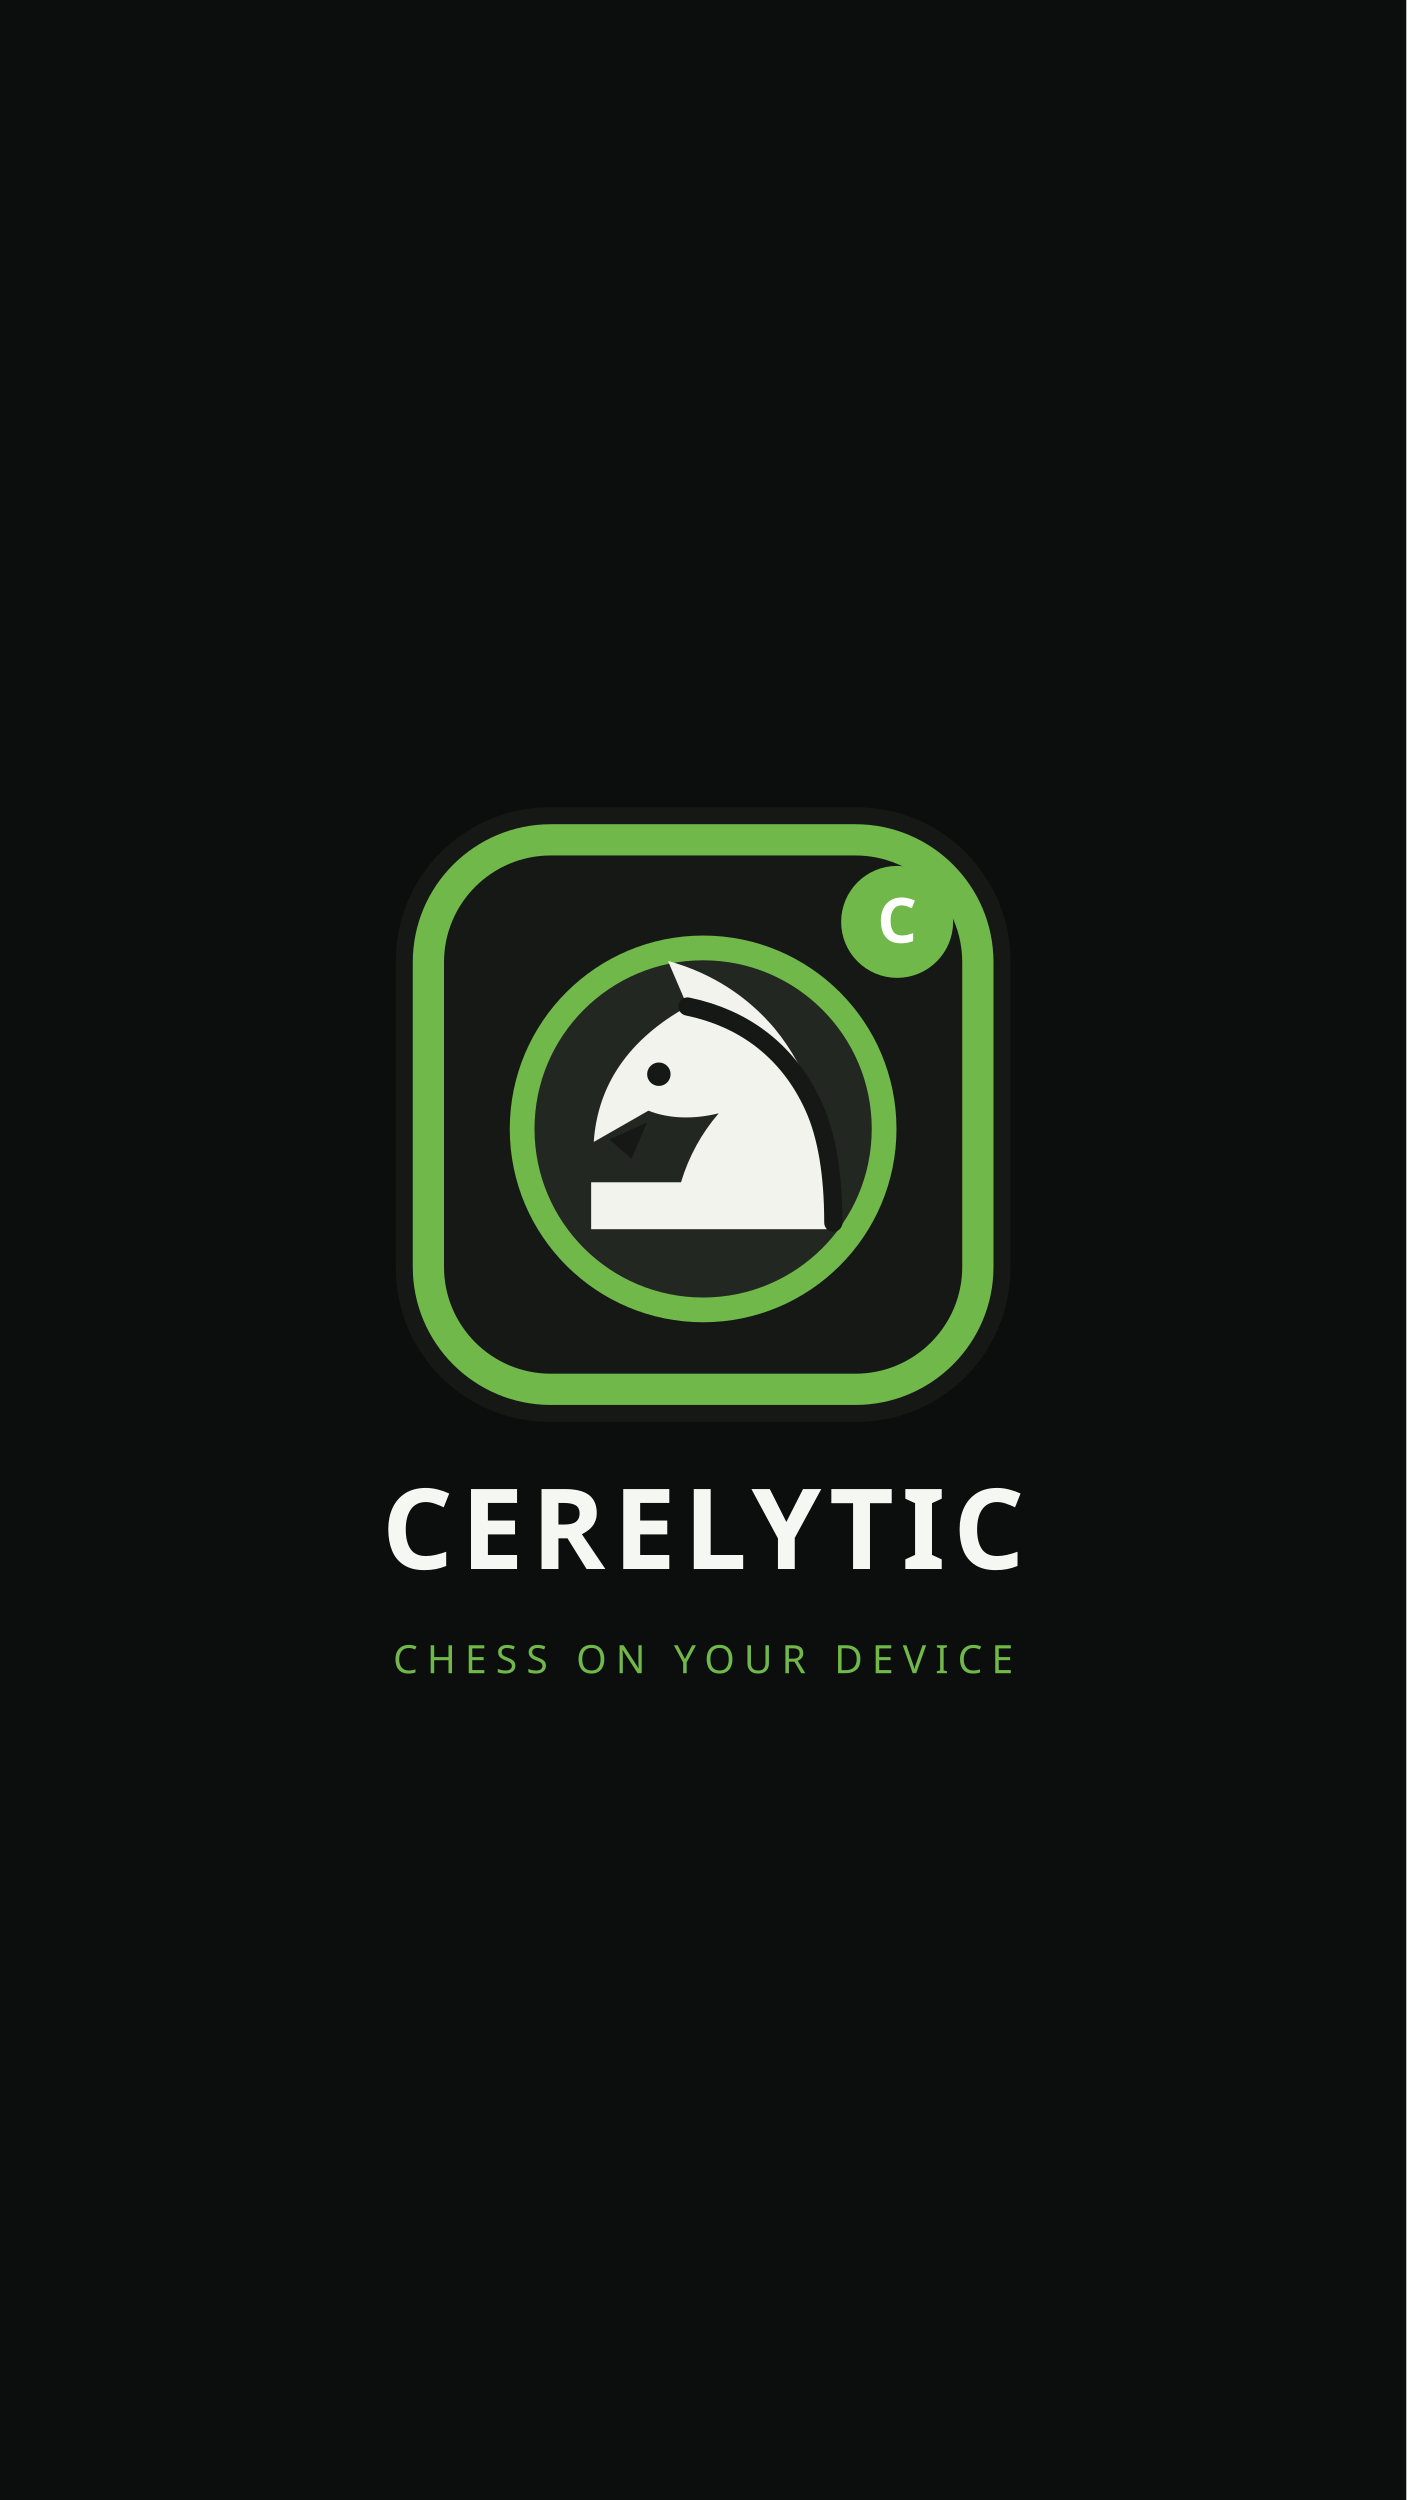
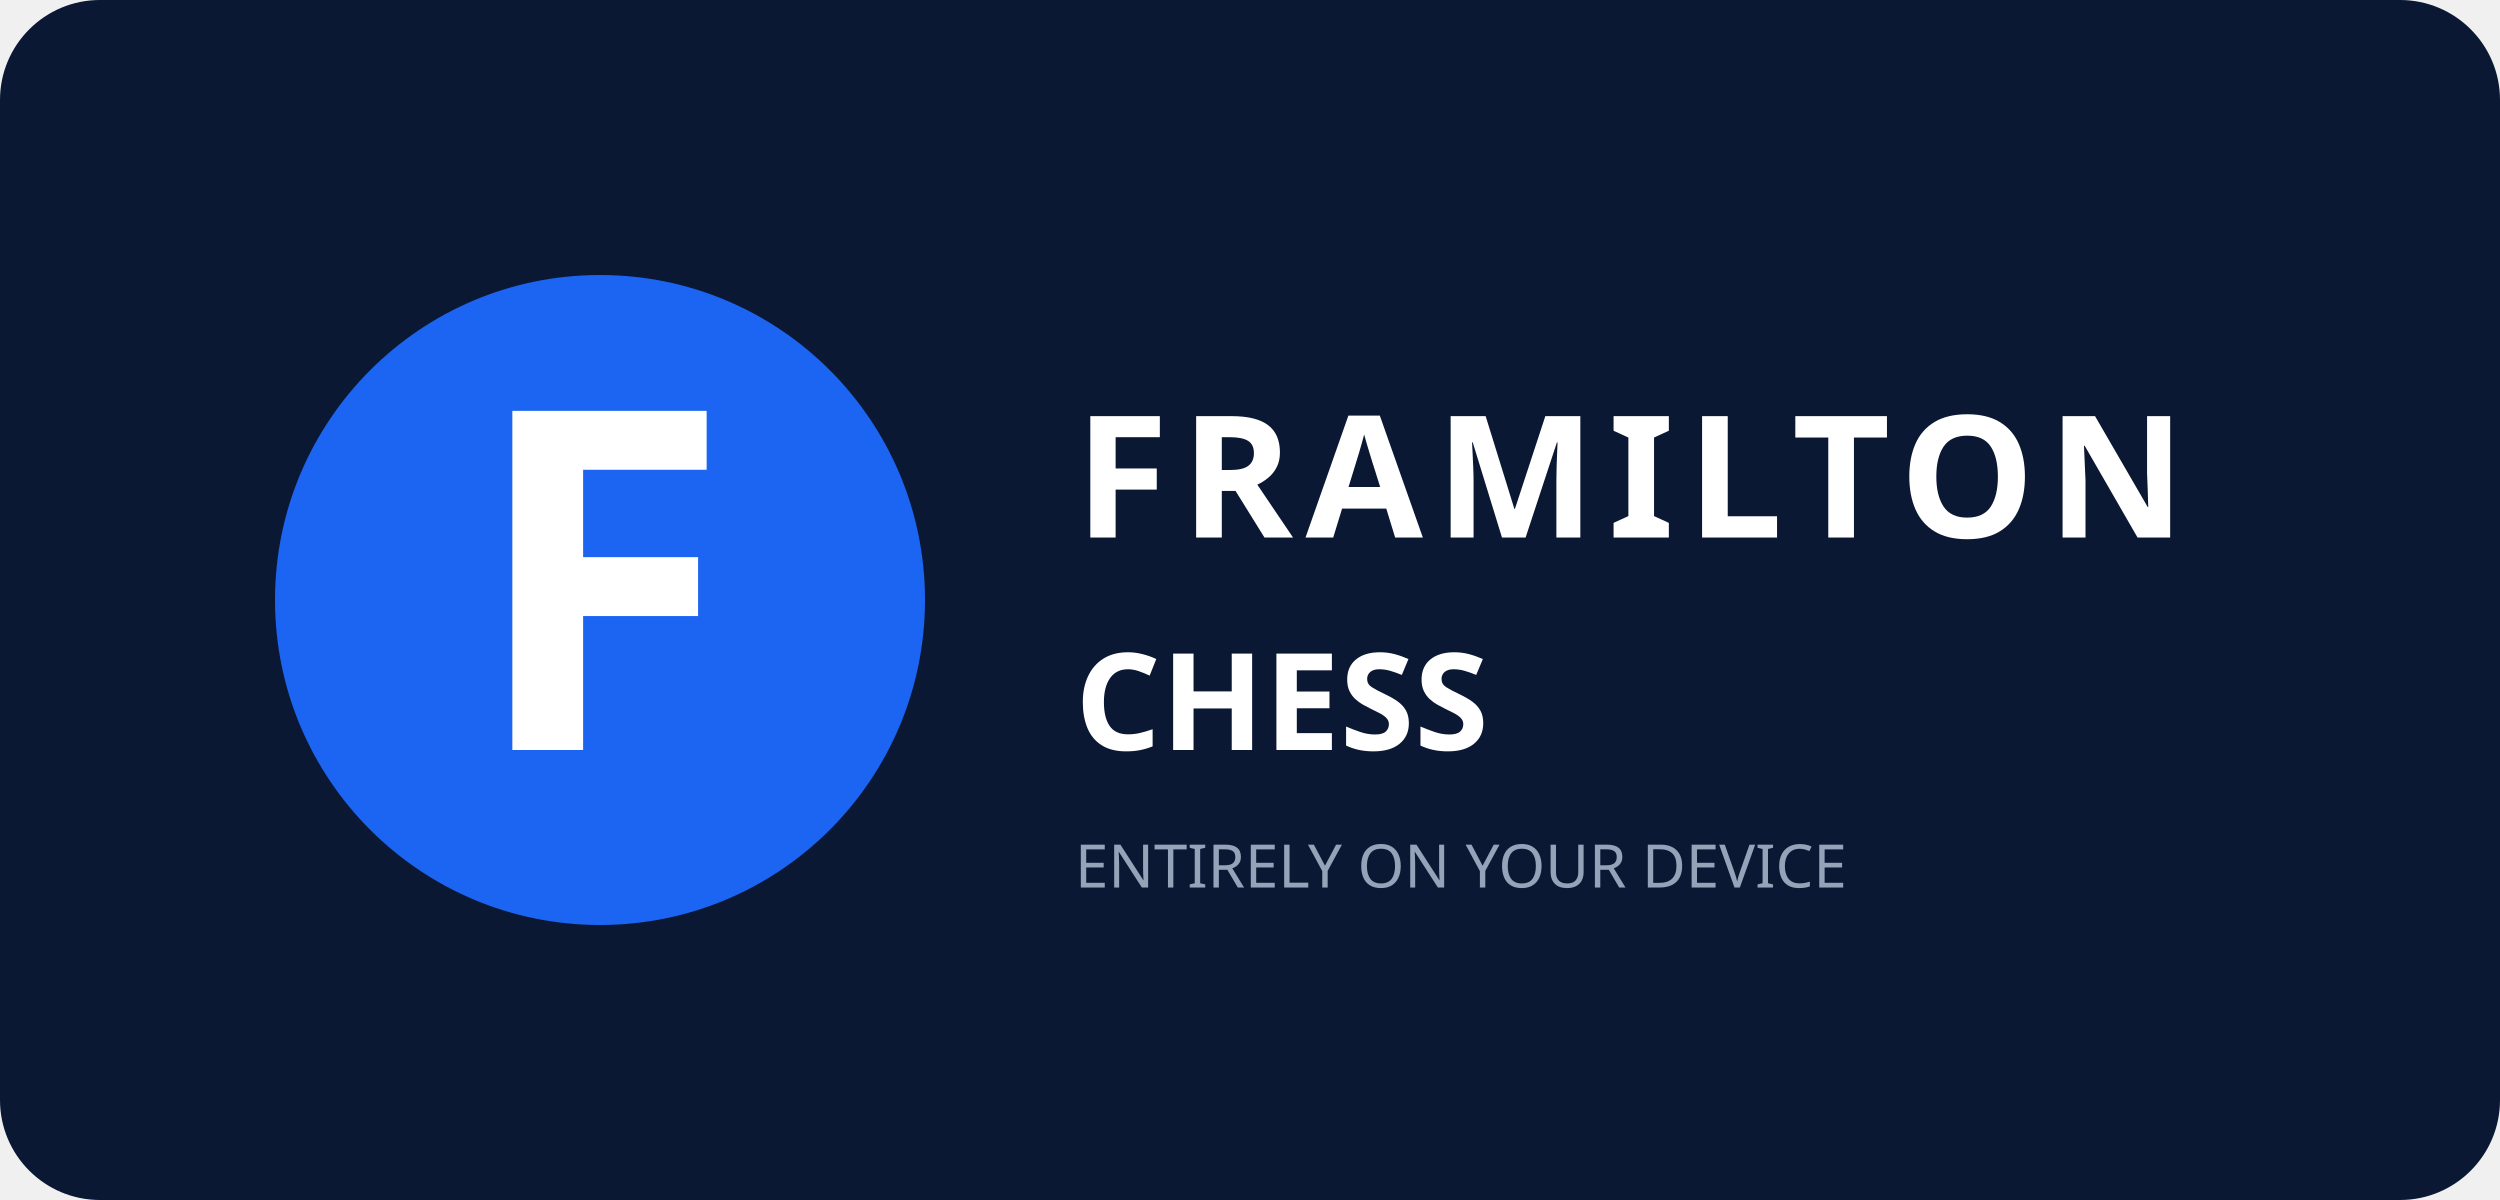
- <svg xmlns="http://www.w3.org/2000/svg" viewBox="0 0 1080 1920">
-   <rect width="1080" height="1920" fill="#0C0E0D" />
-   <g transform="translate(284 600)">
-     <rect x="20" y="20" width="472" height="472" rx="118" fill="#151815" />
-     <rect x="45" y="45" width="422" height="422" rx="94" fill="none" stroke="#70B84A" stroke-width="24" />
-     <circle cx="256" cy="267" r="139" fill="#222722" stroke="#70B84A" stroke-width="19" />
-     <path d="M170 344h181v-30c0-50-13-91-40-124-21-25-49-43-82-52l15 35c-45 25-69 60-72 104l42-24c15 6 34 7 54 2-13 15-23 33-29 53h-69z" fill="#F2F3EC" />
-     <path d="M244 173c44 9 78 35 97 77 10 22 15 52 15 89" fill="none" stroke="#151815" stroke-width="14" stroke-linecap="round" />
-     <circle cx="222" cy="225" r="9" fill="#151815" />
-     <path d="M184 275l29-13-12 28z" fill="#151815" />
-     <circle cx="405" cy="108" r="43" fill="#70B84A" />
-     <text x="405" y="124" text-anchor="middle" font-family="sans-serif" font-size="48" font-weight="700" fill="#fff">C</text>
-   </g>
-   <text x="540" y="1205" text-anchor="middle" font-family="sans-serif" font-size="86" font-weight="800" letter-spacing="6" fill="#F4F7F2">CERELYTIC</text>
-   <text x="540" y="1285" text-anchor="middle" font-family="sans-serif" font-size="30" letter-spacing="7" fill="#70B84A">CHESS ON YOUR DEVICE</text>
+ <svg xmlns="http://www.w3.org/2000/svg" viewBox="0 0 1000 480" role="img" aria-labelledby="title">
+   <rect width="1000" height="480" rx="40" fill="#0A1834" />
+   <circle cx="240" cy="240" r="130" fill="#1C64F2" />
+   <text x="240" y="300" text-anchor="middle" font-family="system-ui,sans-serif" font-size="190" font-weight="800" fill="#FFFFFF">F</text>
+   <text x="430" y="215" font-family="system-ui,sans-serif" font-size="68" font-weight="800" letter-spacing="5" fill="#FFFFFF">FRAMILTON</text>
+   <text x="430" y="300" font-family="system-ui,sans-serif" font-size="54" font-weight="650" fill="#FFFFFF">CHESS</text>
+   <text x="430" y="355" font-family="system-ui,sans-serif" font-size="24" fill="#94A3B8">ENTIRELY ON YOUR DEVICE</text>
</svg>
